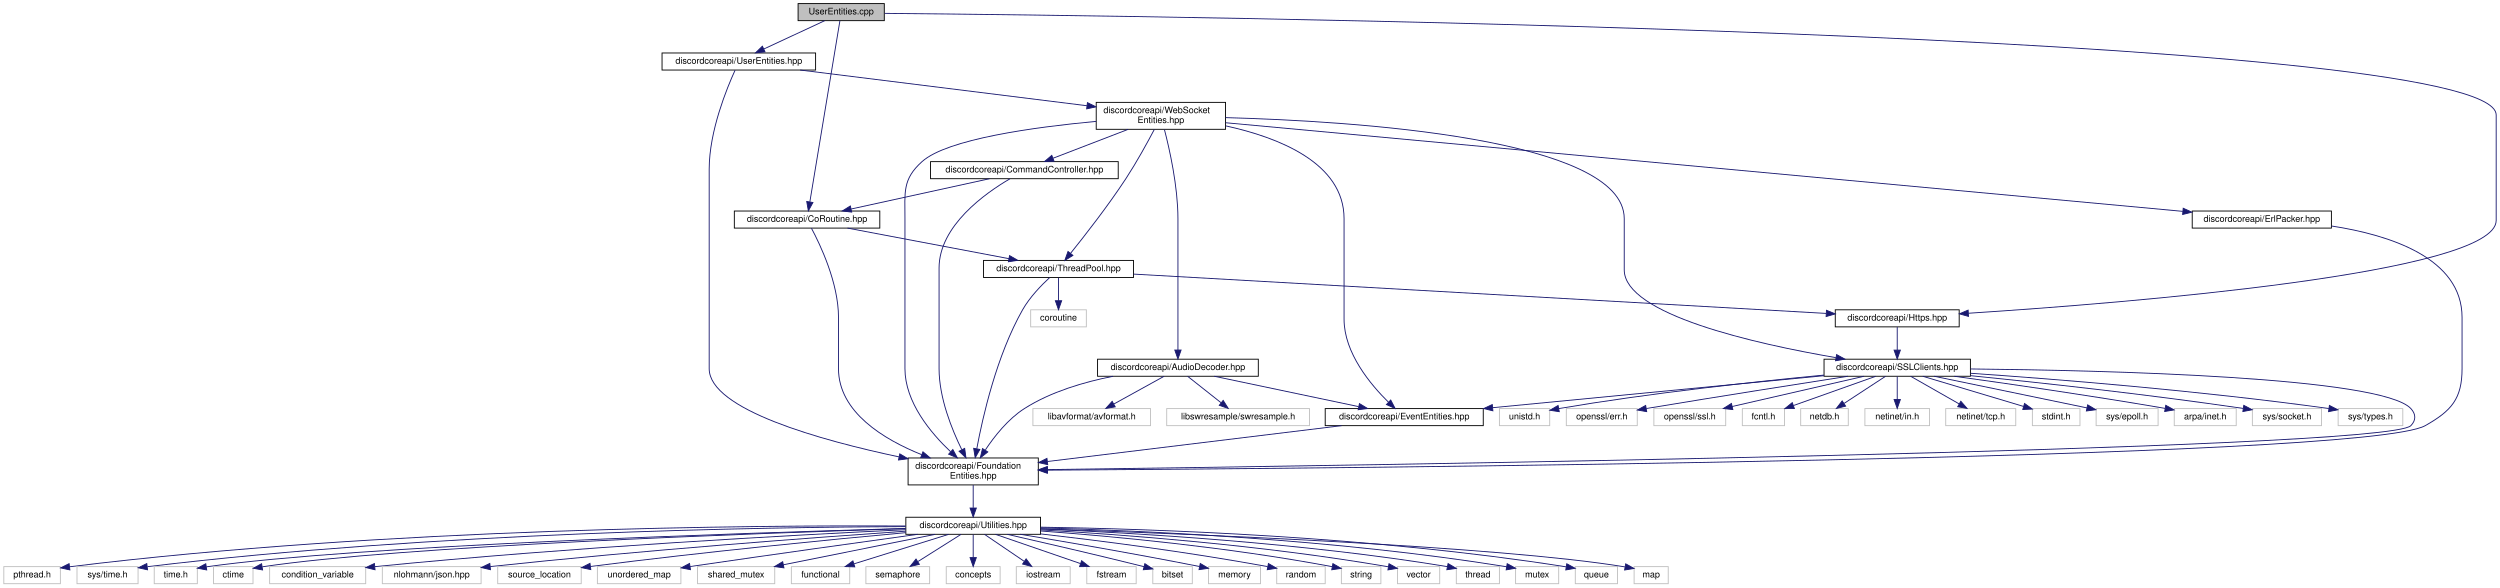
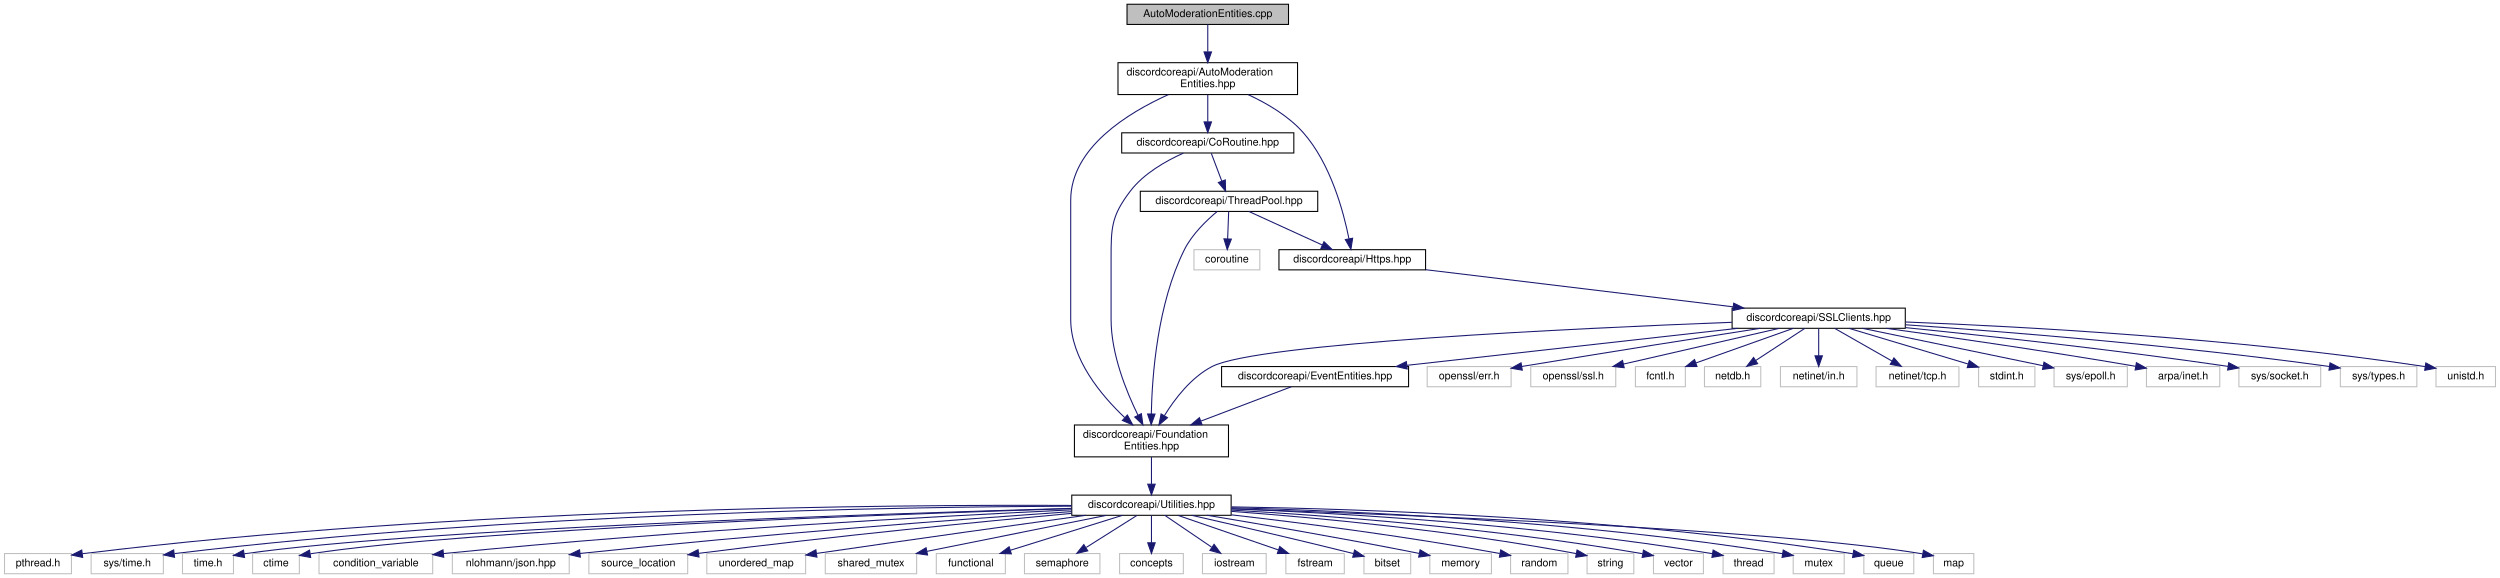
- <svg xmlns="http://www.w3.org/2000/svg" xmlns:xlink="http://www.w3.org/1999/xlink" width="2784pt" height="654pt" viewBox="0.00 0.00 2783.50 654.00">
-   <g id="graph0" class="graph" transform="scale(1 1) rotate(0) translate(4 650)">
+ <svg xmlns="http://www.w3.org/2000/svg" xmlns:xlink="http://www.w3.org/1999/xlink" width="2353pt" height="544pt" viewBox="0.00 0.00 2352.50 544.00">
+   <g id="graph0" class="graph" transform="scale(1 1) rotate(0) translate(4 540)">
    <g id="node1" class="node">
      <g id="a_node1">
        <a xlink:title=" ">
-           <polygon fill="#bfbfbf" stroke="black" points="980.5,-646 884.5,-646 884.5,-627 980.5,-627 980.5,-646" />
-           <text text-anchor="middle" x="932.5" y="-634" font-family="Helvetica,sans-Serif" font-size="10.00">UserEntities.cpp</text>
+           <polygon fill="#bfbfbf" stroke="black" points="1208.5,-536 1056.5,-536 1056.5,-517 1208.5,-517 1208.5,-536" />
+           <text text-anchor="middle" x="1132.5" y="-524" font-family="Helvetica,sans-Serif" font-size="10.00">AutoModerationEntities.cpp</text>
        </a>
      </g>
    </g>
    <g id="node2" class="node">
      <g id="a_node2">
-         <a xlink:href="../../dd/db2/a00737.html" target="_top" xlink:title=" ">
-           <polygon fill="none" stroke="black" points="904,-591 733,-591 733,-572 904,-572 904,-591" />
-           <text text-anchor="middle" x="818.5" y="-579" font-family="Helvetica,sans-Serif" font-size="10.00">discordcoreapi/UserEntities.hpp</text>
+         <a xlink:href="../../d5/d5b/a00695.html" target="_top" xlink:title=" ">
+           <polygon fill="none" stroke="black" points="1217,-481 1048,-481 1048,-451 1217,-451 1217,-481" />
+           <text text-anchor="start" x="1056" y="-469" font-family="Helvetica,sans-Serif" font-size="10.00">discordcoreapi/AutoModeration</text>
+           <text text-anchor="middle" x="1132.5" y="-458" font-family="Helvetica,sans-Serif" font-size="10.00">Entities.hpp</text>
        </a>
      </g>
    </g>
    <g id="edge1" class="edge">
-       <path fill="none" stroke="midnightblue" d="M914.18,-626.98C895.84,-618.46 867.39,-605.23 846.27,-595.41" />
-       <polygon fill="midnightblue" stroke="midnightblue" points="847.69,-592.21 837.15,-591.17 844.74,-598.56 847.69,-592.21" />
-     </g>
-     <g id="node34" class="node">
-       <g id="a_node34">
-         <a xlink:href="../../d3/d2c/a00764.html" target="_top" xlink:title=" ">
-           <polygon fill="none" stroke="black" points="975.5,-415 813.5,-415 813.5,-396 975.5,-396 975.5,-415" />
-           <text text-anchor="middle" x="894.5" y="-403" font-family="Helvetica,sans-Serif" font-size="10.00">discordcoreapi/CoRoutine.hpp</text>
-         </a>
-       </g>
-     </g>
-     <g id="edge63" class="edge">
-       <path fill="none" stroke="midnightblue" d="M931.06,-626.8C925.5,-593.29 905.38,-472.08 897.6,-425.2" />
-       <polygon fill="midnightblue" stroke="midnightblue" points="901.03,-424.5 895.94,-415.21 894.13,-425.64 901.03,-424.5" />
-     </g>
-     <g id="node36" class="node">
-       <g id="a_node36">
-         <a xlink:href="../../df/d9e/a00686.html" target="_top" xlink:title=" ">
-           <polygon fill="none" stroke="black" points="2177.5,-305 2039.5,-305 2039.5,-286 2177.5,-286 2177.5,-305" />
-           <text text-anchor="middle" x="2108.5" y="-293" font-family="Helvetica,sans-Serif" font-size="10.00">discordcoreapi/Https.hpp</text>
-         </a>
-       </g>
-     </g>
-     <g id="edge64" class="edge">
-       <path fill="none" stroke="midnightblue" d="M980.85,-635.12C1271.63,-632.53 2775.5,-614.67 2775.5,-522 2775.5,-522 2775.5,-522 2775.5,-404.5 2775.5,-345.56 2364.42,-312.6 2187.7,-301.16" />
-       <polygon fill="midnightblue" stroke="midnightblue" points="2187.88,-297.66 2177.68,-300.51 2187.44,-304.65 2187.88,-297.66" />
+       <path fill="none" stroke="midnightblue" d="M1132.5,-516.87C1132.5,-510.11 1132.5,-500.35 1132.5,-491.26" />
+       <polygon fill="midnightblue" stroke="midnightblue" points="1136,-491.11 1132.5,-481.11 1129,-491.11 1136,-491.11" />
    </g>
    <g id="node3" class="node">
      <g id="a_node3">
-         <a xlink:href="../../db/d7c/a00722.html" target="_top" xlink:title=" ">
+         <a xlink:href="../../d1/d87/a00689.html" target="_top" xlink:title=" ">
          <polygon fill="none" stroke="black" points="1152,-140 1007,-140 1007,-110 1152,-110 1152,-140" />
          <text text-anchor="start" x="1015" y="-128" font-family="Helvetica,sans-Serif" font-size="10.00">discordcoreapi/Foundation</text>
          <text text-anchor="middle" x="1079.5" y="-117" font-family="Helvetica,sans-Serif" font-size="10.00">Entities.hpp</text>
        </a>
      </g>
    </g>
    <g id="edge2" class="edge">
-       <path fill="none" stroke="midnightblue" d="M814.32,-571.77C805.44,-552.41 785.5,-504.16 785.5,-461.5 785.5,-461.5 785.5,-461.5 785.5,-239.5 785.5,-193.93 909.98,-159.61 996.95,-141.19" />
-       <polygon fill="midnightblue" stroke="midnightblue" points="997.75,-144.6 1006.83,-139.13 996.32,-137.74 997.75,-144.6" />
+       <path fill="none" stroke="midnightblue" d="M1095.53,-450.99C1057.41,-433.84 1003.5,-400.87 1003.5,-351.5 1003.5,-351.5 1003.5,-351.5 1003.5,-239.5 1003.5,-202.16 1032.24,-167.82 1054.38,-146.92" />
+       <polygon fill="midnightblue" stroke="midnightblue" points="1056.83,-149.41 1061.87,-140.1 1052.12,-144.24 1056.83,-149.41" />
    </g>
    <g id="node28" class="node">
      <g id="a_node28">
-         <a xlink:href="../../df/d3b/a00728.html" target="_top" xlink:title=" ">
-           <polygon fill="none" stroke="black" points="1360.5,-536 1216.5,-536 1216.5,-506 1360.5,-506 1360.5,-536" />
-           <text text-anchor="start" x="1224.5" y="-524" font-family="Helvetica,sans-Serif" font-size="10.00">discordcoreapi/WebSocket</text>
-           <text text-anchor="middle" x="1288.5" y="-513" font-family="Helvetica,sans-Serif" font-size="10.00">Entities.hpp</text>
+         <a xlink:href="../../db/d77/a00683.html" target="_top" xlink:title=" ">
+           <polygon fill="none" stroke="black" points="1213.5,-415 1051.5,-415 1051.5,-396 1213.5,-396 1213.5,-415" />
+           <text text-anchor="middle" x="1132.5" y="-403" font-family="Helvetica,sans-Serif" font-size="10.00">discordcoreapi/CoRoutine.hpp</text>
        </a>
      </g>
    </g>
    <g id="edge27" class="edge">
-       <path fill="none" stroke="midnightblue" d="M886.84,-571.99C971.5,-561.46 1115.62,-543.52 1206.25,-532.24" />
-       <polygon fill="midnightblue" stroke="midnightblue" points="1206.72,-535.71 1216.21,-531 1205.86,-528.76 1206.72,-535.71" />
+       <path fill="none" stroke="midnightblue" d="M1132.5,-450.84C1132.5,-443.21 1132.5,-433.7 1132.5,-425.45" />
+       <polygon fill="midnightblue" stroke="midnightblue" points="1136,-425.27 1132.5,-415.27 1129,-425.27 1136,-425.27" />
+     </g>
+     <g id="node30" class="node">
+       <g id="a_node30">
+         <a xlink:href="../../dd/dd8/a00719.html" target="_top" xlink:title=" ">
+           <polygon fill="none" stroke="black" points="1337.5,-305 1199.5,-305 1199.5,-286 1337.5,-286 1337.5,-305" />
+           <text text-anchor="middle" x="1268.5" y="-293" font-family="Helvetica,sans-Serif" font-size="10.00">discordcoreapi/Https.hpp</text>
+         </a>
+       </g>
+     </g>
+     <g id="edge49" class="edge">
+       <path fill="none" stroke="midnightblue" d="M1170.61,-450.87C1188.35,-442.69 1208.56,-430.83 1222.5,-415 1248.18,-385.85 1260.29,-340.75 1265.36,-315.43" />
+       <polygon fill="midnightblue" stroke="midnightblue" points="1268.85,-315.78 1267.21,-305.31 1261.96,-314.52 1268.85,-315.78" />
    </g>
    <g id="node4" class="node">
      <g id="a_node4">
-         <a xlink:href="../../d1/d87/a00689.html" target="_top" xlink:title=" ">
+         <a xlink:href="../../d4/deb/a00710.html" target="_top" xlink:title=" ">
          <polygon fill="none" stroke="black" points="1154.5,-74 1004.5,-74 1004.5,-55 1154.5,-55 1154.5,-74" />
          <text text-anchor="middle" x="1079.5" y="-62" font-family="Helvetica,sans-Serif" font-size="10.00">discordcoreapi/Utilities.hpp</text>
        </a>
      </g>
    </g>
    <g id="edge3" class="edge">
      <path fill="none" stroke="midnightblue" d="M1079.5,-109.84C1079.5,-102.21 1079.5,-92.7 1079.5,-84.45" />
      <polygon fill="midnightblue" stroke="midnightblue" points="1083,-84.27 1079.5,-74.27 1076,-84.27 1083,-84.27" />
    </g>
    <g id="node5" class="node">
      <g id="a_node5">
        <a xlink:title=" ">
          <polygon fill="none" stroke="#bfbfbf" points="63,-19 0,-19 0,0 63,0 63,-19" />
          <text text-anchor="middle" x="31.5" y="-7" font-family="Helvetica,sans-Serif" font-size="10.00">pthread.h</text>
        </a>
      </g>
    </g>
    <g id="edge4" class="edge">
      <path fill="none" stroke="midnightblue" d="M1004.31,-64.28C838.04,-65.12 426.64,-62.31 73.37,-18.86" />
      <polygon fill="midnightblue" stroke="midnightblue" points="73.56,-15.36 63.2,-17.6 72.69,-22.3 73.56,-15.36" />
    </g>
    <g id="node6" class="node">
      <g id="a_node6">
        <a xlink:title=" ">
          <polygon fill="none" stroke="#bfbfbf" points="149.5,-19 81.5,-19 81.5,0 149.5,0 149.5,-19" />
          <text text-anchor="middle" x="115.5" y="-7" font-family="Helvetica,sans-Serif" font-size="10.00">sys/time.h</text>
        </a>
      </g>
    </g>
    <g id="edge5" class="edge">
      <path fill="none" stroke="midnightblue" d="M1004.27,-63.6C848.44,-62.99 478.98,-57.34 160.07,-18.99" />
      <polygon fill="midnightblue" stroke="midnightblue" points="160.04,-15.46 149.69,-17.73 159.2,-22.41 160.04,-15.46" />
    </g>
    <g id="node7" class="node">
      <g id="a_node7">
        <a xlink:title=" ">
          <polygon fill="none" stroke="#bfbfbf" points="215.5,-19 167.5,-19 167.5,0 215.5,0 215.5,-19" />
          <text text-anchor="middle" x="191.5" y="-7" font-family="Helvetica,sans-Serif" font-size="10.00">time.h</text>
        </a>
      </g>
    </g>
    <g id="edge6" class="edge">
      <path fill="none" stroke="midnightblue" d="M1004.24,-61.52C828.11,-56.56 392.09,-42.46 225.63,-18.78" />
      <polygon fill="midnightblue" stroke="midnightblue" points="225.94,-15.29 215.54,-17.28 224.91,-22.21 225.94,-15.29" />
    </g>
    <g id="node8" class="node">
      <g id="a_node8">
        <a xlink:title=" ">
          <polygon fill="none" stroke="#bfbfbf" points="277.5,-19 233.5,-19 233.5,0 277.5,0 277.5,-19" />
          <text text-anchor="middle" x="255.5" y="-7" font-family="Helvetica,sans-Serif" font-size="10.00">ctime</text>
        </a>
      </g>
    </g>
    <g id="edge7" class="edge">
      <path fill="none" stroke="midnightblue" d="M1004.36,-61.31C837.95,-56.15 441.6,-41.99 287.93,-18.81" />
      <polygon fill="midnightblue" stroke="midnightblue" points="288.15,-15.3 277.73,-17.2 287.06,-22.22 288.15,-15.3" />
    </g>
    <g id="node9" class="node">
      <g id="a_node9">
        <a xlink:title=" ">
          <polygon fill="none" stroke="#bfbfbf" points="403,-19 296,-19 296,0 403,0 403,-19" />
          <text text-anchor="middle" x="349.5" y="-7" font-family="Helvetica,sans-Serif" font-size="10.00">condition_variable</text>
        </a>
      </g>
    </g>
    <g id="edge8" class="edge">
      <path fill="none" stroke="midnightblue" d="M1004.34,-60.14C882.56,-54.34 634.36,-40.98 413.26,-19" />
      <polygon fill="midnightblue" stroke="midnightblue" points="413.39,-15.5 403.09,-17.98 412.69,-22.46 413.39,-15.5" />
    </g>
    <g id="node10" class="node">
      <g id="a_node10">
        <a xlink:title=" ">
          <polygon fill="none" stroke="#bfbfbf" points="531.5,-19 421.5,-19 421.5,0 531.5,0 531.5,-19" />
          <text text-anchor="middle" x="476.5" y="-7" font-family="Helvetica,sans-Serif" font-size="10.00">nlohmann/json.hpp</text>
        </a>
      </g>
    </g>
    <g id="edge9" class="edge">
      <path fill="none" stroke="midnightblue" d="M1004.4,-58.48C902.13,-51.39 713.11,-37.33 541.6,-19.07" />
      <polygon fill="midnightblue" stroke="midnightblue" points="541.95,-15.59 531.64,-18 541.21,-22.55 541.95,-15.59" />
    </g>
    <g id="node11" class="node">
      <g id="a_node11">
        <a xlink:title=" ">
          <polygon fill="none" stroke="#bfbfbf" points="643,-19 550,-19 550,0 643,0 643,-19" />
          <text text-anchor="middle" x="596.5" y="-7" font-family="Helvetica,sans-Serif" font-size="10.00">source_location</text>
        </a>
      </g>
    </g>
    <g id="edge10" class="edge">
      <path fill="none" stroke="midnightblue" d="M1004.37,-56.83C920.98,-49.17 782.13,-35.64 653.33,-19.18" />
      <polygon fill="midnightblue" stroke="midnightblue" points="653.65,-15.7 643.29,-17.89 652.76,-22.64 653.65,-15.7" />
    </g>
    <g id="node12" class="node">
      <g id="a_node12">
        <a xlink:title=" ">
          <polygon fill="none" stroke="#bfbfbf" points="754,-19 661,-19 661,0 754,0 754,-19" />
          <text text-anchor="middle" x="707.5" y="-7" font-family="Helvetica,sans-Serif" font-size="10.00">unordered_map</text>
        </a>
      </g>
    </g>
    <g id="edge11" class="edge">
      <path fill="none" stroke="midnightblue" d="M1017.71,-55C956.17,-46.49 858.7,-32.88 764.26,-19.1" />
      <polygon fill="midnightblue" stroke="midnightblue" points="764.65,-15.62 754.25,-17.63 763.63,-22.54 764.65,-15.62" />
    </g>
    <g id="node13" class="node">
      <g id="a_node13">
        <a xlink:title=" ">
          <polygon fill="none" stroke="#bfbfbf" points="858.5,-19 772.5,-19 772.5,0 858.5,0 858.5,-19" />
          <text text-anchor="middle" x="815.5" y="-7" font-family="Helvetica,sans-Serif" font-size="10.00">shared_mutex</text>
        </a>
      </g>
    </g>
    <g id="edge12" class="edge">
      <path fill="none" stroke="midnightblue" d="M1037.08,-54.98C991.13,-45.76 917.75,-31.03 868.15,-21.07" />
      <polygon fill="midnightblue" stroke="midnightblue" points="868.74,-17.62 858.25,-19.08 867.36,-24.48 868.74,-17.62" />
    </g>
    <g id="node14" class="node">
      <g id="a_node14">
        <a xlink:title=" ">
          <polygon fill="none" stroke="#bfbfbf" points="942,-19 877,-19 877,0 942,0 942,-19" />
          <text text-anchor="middle" x="909.5" y="-7" font-family="Helvetica,sans-Serif" font-size="10.00">functional</text>
        </a>
      </g>
    </g>
    <g id="edge13" class="edge">
      <path fill="none" stroke="midnightblue" d="M1052.19,-54.98C1023.65,-46.09 978.67,-32.07 946.86,-22.15" />
      <polygon fill="midnightblue" stroke="midnightblue" points="947.62,-18.72 937.03,-19.08 945.53,-25.4 947.62,-18.72" />
    </g>
    <g id="node15" class="node">
      <g id="a_node15">
        <a xlink:title=" ">
          <polygon fill="none" stroke="#bfbfbf" points="1031,-19 960,-19 960,0 1031,0 1031,-19" />
          <text text-anchor="middle" x="995.5" y="-7" font-family="Helvetica,sans-Serif" font-size="10.00">semaphore</text>
        </a>
      </g>
    </g>
    <g id="edge14" class="edge">
      <path fill="none" stroke="midnightblue" d="M1066,-54.98C1053.1,-46.84 1033.4,-34.41 1018.1,-24.76" />
      <polygon fill="midnightblue" stroke="midnightblue" points="1019.57,-21.55 1009.24,-19.17 1015.83,-27.47 1019.57,-21.55" />
    </g>
    <g id="node16" class="node">
      <g id="a_node16">
        <a xlink:title=" ">
          <polygon fill="none" stroke="#bfbfbf" points="1109.5,-19 1049.5,-19 1049.5,0 1109.5,0 1109.5,-19" />
          <text text-anchor="middle" x="1079.5" y="-7" font-family="Helvetica,sans-Serif" font-size="10.00">concepts</text>
        </a>
      </g>
    </g>
    <g id="edge15" class="edge">
      <path fill="none" stroke="midnightblue" d="M1079.5,-54.75C1079.5,-47.8 1079.5,-37.85 1079.5,-29.13" />
      <polygon fill="midnightblue" stroke="midnightblue" points="1083,-29.09 1079.5,-19.09 1076,-29.09 1083,-29.09" />
    </g>
    <g id="node17" class="node">
      <g id="a_node17">
        <a xlink:title=" ">
          <polygon fill="none" stroke="#bfbfbf" points="1187.5,-19 1127.5,-19 1127.5,0 1187.5,0 1187.5,-19" />
          <text text-anchor="middle" x="1157.5" y="-7" font-family="Helvetica,sans-Serif" font-size="10.00">iostream</text>
        </a>
      </g>
    </g>
    <g id="edge16" class="edge">
      <path fill="none" stroke="midnightblue" d="M1092.03,-54.98C1103.9,-46.92 1121.96,-34.65 1136.11,-25.03" />
      <polygon fill="midnightblue" stroke="midnightblue" points="1138.44,-27.69 1144.74,-19.17 1134.5,-21.9 1138.44,-27.69" />
    </g>
    <g id="node18" class="node">
      <g id="a_node18">
        <a xlink:title=" ">
          <polygon fill="none" stroke="#bfbfbf" points="1261,-19 1206,-19 1206,0 1261,0 1261,-19" />
          <text text-anchor="middle" x="1233.5" y="-7" font-family="Helvetica,sans-Serif" font-size="10.00">fstream</text>
        </a>
      </g>
    </g>
    <g id="edge17" class="edge">
      <path fill="none" stroke="midnightblue" d="M1104.24,-54.98C1129.87,-46.16 1170.13,-32.31 1198.91,-22.41" />
      <polygon fill="midnightblue" stroke="midnightblue" points="1200.25,-25.65 1208.56,-19.08 1197.97,-19.03 1200.25,-25.65" />
    </g>
    <g id="node19" class="node">
      <g id="a_node19">
        <a xlink:title=" ">
          <polygon fill="none" stroke="#bfbfbf" points="1323.5,-19 1279.5,-19 1279.5,0 1323.5,0 1323.5,-19" />
          <text text-anchor="middle" x="1301.5" y="-7" font-family="Helvetica,sans-Serif" font-size="10.00">bitset</text>
        </a>
      </g>
    </g>
    <g id="edge18" class="edge">
      <path fill="none" stroke="midnightblue" d="M1117.43,-54.96C1155.84,-46.24 1216.91,-32.14 1269.5,-19 1269.6,-18.97 1269.7,-18.95 1269.8,-18.92" />
      <polygon fill="midnightblue" stroke="midnightblue" points="1270.67,-22.31 1279.49,-16.44 1268.93,-15.53 1270.67,-22.31" />
    </g>
    <g id="node20" class="node">
      <g id="a_node20">
        <a xlink:title=" ">
          <polygon fill="none" stroke="#bfbfbf" points="1399.5,-19 1341.5,-19 1341.5,0 1399.5,0 1399.5,-19" />
          <text text-anchor="middle" x="1370.5" y="-7" font-family="Helvetica,sans-Serif" font-size="10.00">memory</text>
        </a>
      </g>
    </g>
    <g id="edge19" class="edge">
      <path fill="none" stroke="midnightblue" d="M1131.96,-55C1181.02,-46.88 1256.56,-33.97 1331.41,-19.14" />
      <polygon fill="midnightblue" stroke="midnightblue" points="1332.36,-22.52 1341.48,-17.13 1330.99,-15.66 1332.36,-22.52" />
    </g>
    <g id="node21" class="node">
      <g id="a_node21">
        <a xlink:title=" ">
          <polygon fill="none" stroke="#bfbfbf" points="1471.5,-19 1417.5,-19 1417.5,0 1471.5,0 1471.5,-19" />
          <text text-anchor="middle" x="1444.5" y="-7" font-family="Helvetica,sans-Serif" font-size="10.00">random</text>
        </a>
      </g>
    </g>
    <g id="edge20" class="edge">
      <path fill="none" stroke="midnightblue" d="M1154.64,-55.45C1219.18,-48.05 1314.91,-35.92 1407.34,-19.05" />
      <polygon fill="midnightblue" stroke="midnightblue" points="1408.24,-22.45 1417.43,-17.19 1406.96,-15.56 1408.24,-22.45" />
    </g>
    <g id="node22" class="node">
      <g id="a_node22">
        <a xlink:title=" ">
          <polygon fill="none" stroke="#bfbfbf" points="1533.5,-19 1489.5,-19 1489.5,0 1533.5,0 1533.5,-19" />
          <text text-anchor="middle" x="1511.5" y="-7" font-family="Helvetica,sans-Serif" font-size="10.00">string</text>
        </a>
      </g>
    </g>
    <g id="edge21" class="edge">
      <path fill="none" stroke="midnightblue" d="M1154.67,-58.7C1233.43,-52.87 1360.82,-41.19 1479.28,-18.95" />
      <polygon fill="midnightblue" stroke="midnightblue" points="1480.08,-22.36 1489.25,-17.05 1478.77,-15.49 1480.08,-22.36" />
    </g>
    <g id="node23" class="node">
      <g id="a_node23">
        <a xlink:title=" ">
          <polygon fill="none" stroke="#bfbfbf" points="1599,-19 1552,-19 1552,0 1599,0 1599,-19" />
          <text text-anchor="middle" x="1575.5" y="-7" font-family="Helvetica,sans-Serif" font-size="10.00">vector</text>
        </a>
      </g>
    </g>
    <g id="edge22" class="edge">
      <path fill="none" stroke="midnightblue" d="M1154.56,-59.9C1244.39,-54.78 1399.42,-43.38 1541.59,-18.86" />
      <polygon fill="midnightblue" stroke="midnightblue" points="1542.56,-22.25 1551.8,-17.08 1541.35,-15.35 1542.56,-22.25" />
    </g>
    <g id="node24" class="node">
      <g id="a_node24">
        <a xlink:title=" ">
          <polygon fill="none" stroke="#bfbfbf" points="1665.5,-19 1617.5,-19 1617.5,0 1665.5,0 1665.5,-19" />
          <text text-anchor="middle" x="1641.5" y="-7" font-family="Helvetica,sans-Serif" font-size="10.00">thread</text>
        </a>
      </g>
    </g>
    <g id="edge23" class="edge">
-       <path fill="none" stroke="midnightblue" d="M1154.73,-60.97C1257.57,-56.64 1447.55,-45.56 1607.5,-19 1607.6,-18.98 1607.7,-18.97 1607.8,-18.95" />
-       <polygon fill="midnightblue" stroke="midnightblue" points="1608.33,-22.41 1617.45,-17.02 1606.96,-15.55 1608.33,-22.41" />
+       <path fill="none" stroke="midnightblue" d="M1154.9,-61.14C1255.96,-57.1 1440.94,-46.58 1607.52,-18.87" />
+       <polygon fill="midnightblue" stroke="midnightblue" points="1608.17,-22.31 1617.45,-17.19 1607.01,-15.41 1608.17,-22.31" />
    </g>
    <g id="node25" class="node">
      <g id="a_node25">
        <a xlink:title=" ">
          <polygon fill="none" stroke="#bfbfbf" points="1731.5,-19 1683.5,-19 1683.5,0 1731.5,0 1731.5,-19" />
          <text text-anchor="middle" x="1707.5" y="-7" font-family="Helvetica,sans-Serif" font-size="10.00">mutex</text>
        </a>
      </g>
    </g>
    <g id="edge24" class="edge">
      <path fill="none" stroke="midnightblue" d="M1154.68,-62.14C1266.12,-59.19 1481.72,-49.86 1673.47,-18.86" />
      <polygon fill="midnightblue" stroke="midnightblue" points="1674.15,-22.29 1683.45,-17.22 1673.02,-15.38 1674.15,-22.29" />
    </g>
    <g id="node26" class="node">
      <g id="a_node26">
        <a xlink:title=" ">
          <polygon fill="none" stroke="#bfbfbf" points="1797,-19 1750,-19 1750,0 1797,0 1797,-19" />
          <text text-anchor="middle" x="1773.5" y="-7" font-family="Helvetica,sans-Serif" font-size="10.00">queue</text>
        </a>
      </g>
    </g>
    <g id="edge25" class="edge">
      <path fill="none" stroke="midnightblue" d="M1154.85,-62.94C1276.23,-61.05 1522.54,-53.12 1739.82,-18.76" />
      <polygon fill="midnightblue" stroke="midnightblue" points="1740.5,-22.2 1749.82,-17.16 1739.39,-15.29 1740.5,-22.2" />
    </g>
    <g id="node27" class="node">
      <g id="a_node27">
        <a xlink:title=" ">
          <polygon fill="none" stroke="#bfbfbf" points="1853.5,-19 1815.5,-19 1815.5,0 1853.5,0 1853.5,-19" />
          <text text-anchor="middle" x="1834.5" y="-7" font-family="Helvetica,sans-Serif" font-size="10.00">map</text>
        </a>
      </g>
    </g>
    <g id="edge26" class="edge">
      <path fill="none" stroke="midnightblue" d="M1154.66,-61.13C1310.48,-55.85 1665.18,-41.9 1805.26,-18.71" />
      <polygon fill="midnightblue" stroke="midnightblue" points="1806.11,-22.12 1815.36,-16.95 1804.91,-15.22 1806.11,-22.12" />
    </g>
    <g id="edge28" class="edge">
-       <path fill="none" stroke="midnightblue" d="M1216.44,-514.82C1147.66,-508.44 1050.48,-495.19 1022.5,-470 1000.61,-450.29 1003.5,-435.96 1003.5,-406.5 1003.5,-406.5 1003.5,-406.5 1003.5,-239.5 1003.5,-202.16 1032.24,-167.82 1054.38,-146.92" />
-       <polygon fill="midnightblue" stroke="midnightblue" points="1056.83,-149.41 1061.87,-140.1 1052.12,-144.24 1056.83,-149.41" />
+       <path fill="none" stroke="midnightblue" d="M1109.55,-395.87C1093.32,-388.64 1072.25,-376.78 1059.5,-360 1041.75,-336.64 1041.5,-325.83 1041.5,-296.5 1041.5,-296.5 1041.5,-296.5 1041.5,-239.5 1041.5,-206.92 1055.76,-171.67 1066.8,-149.24" />
+       <polygon fill="midnightblue" stroke="midnightblue" points="1070,-150.68 1071.44,-140.18 1063.77,-147.49 1070,-150.68" />
    </g>
    <g id="node29" class="node">
      <g id="a_node29">
-         <a xlink:href="../../dd/dd8/a00719.html" target="_top" xlink:title=" ">
-           <polygon fill="none" stroke="black" points="1397,-250 1218,-250 1218,-231 1397,-231 1397,-250" />
-           <text text-anchor="middle" x="1307.5" y="-238" font-family="Helvetica,sans-Serif" font-size="10.00">discordcoreapi/AudioDecoder.hpp</text>
+         <a xlink:href="../../d4/d6a/a00704.html" target="_top" xlink:title=" ">
+           <polygon fill="none" stroke="black" points="1236,-360 1069,-360 1069,-341 1236,-341 1236,-360" />
+           <text text-anchor="middle" x="1152.5" y="-348" font-family="Helvetica,sans-Serif" font-size="10.00">discordcoreapi/ThreadPool.hpp</text>
        </a>
      </g>
    </g>
    <g id="edge29" class="edge">
-       <path fill="none" stroke="midnightblue" d="M1292.44,-505.79C1298,-484.43 1307.5,-442.66 1307.5,-406.5 1307.5,-406.5 1307.5,-406.5 1307.5,-349.5 1307.5,-318.19 1307.5,-281.77 1307.5,-260.23" />
-       <polygon fill="midnightblue" stroke="midnightblue" points="1311,-260.18 1307.5,-250.18 1304,-260.18 1311,-260.18" />
-     </g>
-     <g id="node30" class="node">
-       <g id="a_node30">
-         <a xlink:href="../../d2/d4a/a00758.html" target="_top" xlink:title=" ">
-           <polygon fill="none" stroke="black" points="1647.5,-195 1471.5,-195 1471.5,-176 1647.5,-176 1647.5,-195" />
-           <text text-anchor="middle" x="1559.5" y="-183" font-family="Helvetica,sans-Serif" font-size="10.00">discordcoreapi/EventEntities.hpp</text>
-         </a>
-       </g>
-     </g>
-     <g id="edge60" class="edge">
-       <path fill="none" stroke="midnightblue" d="M1360.71,-509.84C1419.39,-497.03 1492.5,-468.61 1492.5,-406.5 1492.5,-406.5 1492.5,-406.5 1492.5,-294.5 1492.5,-256.91 1522.18,-221.51 1542.03,-202.04" />
-       <polygon fill="midnightblue" stroke="midnightblue" points="1544.45,-204.57 1549.32,-195.17 1539.65,-199.48 1544.45,-204.57" />
+       <path fill="none" stroke="midnightblue" d="M1135.8,-395.75C1138.48,-388.65 1142.35,-378.4 1145.69,-369.56" />
+       <polygon fill="midnightblue" stroke="midnightblue" points="1149,-370.68 1149.26,-360.09 1142.45,-368.21 1149,-370.68" />
+     </g>
+     <g id="edge30" class="edge">
+       <path fill="none" stroke="midnightblue" d="M1141.3,-340.9C1131.53,-332.76 1117.82,-319.63 1110.5,-305 1085.05,-254.14 1080.07,-186.1 1079.35,-150.33" />
+       <polygon fill="midnightblue" stroke="midnightblue" points="1082.85,-150.29 1079.25,-140.32 1075.85,-150.36 1082.85,-150.29" />
+     </g>
+     <g id="edge31" class="edge">
+       <path fill="none" stroke="midnightblue" d="M1171.14,-340.98C1189.8,-332.46 1218.75,-319.23 1240.24,-309.41" />
+       <polygon fill="midnightblue" stroke="midnightblue" points="1241.88,-312.51 1249.52,-305.17 1238.97,-306.14 1241.88,-312.51" />
+     </g>
+     <g id="node45" class="node">
+       <g id="a_node45">
+         <a xlink:title=" ">
+           <polygon fill="none" stroke="#bfbfbf" points="1181.5,-305 1119.5,-305 1119.5,-286 1181.5,-286 1181.5,-305" />
+           <text text-anchor="middle" x="1150.5" y="-293" font-family="Helvetica,sans-Serif" font-size="10.00">coroutine</text>
+         </a>
+       </g>
+     </g>
+     <g id="edge48" class="edge">
+       <path fill="none" stroke="midnightblue" d="M1152.17,-340.75C1151.91,-333.8 1151.53,-323.85 1151.2,-315.13" />
+       <polygon fill="midnightblue" stroke="midnightblue" points="1154.7,-314.95 1150.82,-305.09 1147.7,-315.21 1154.7,-314.95" />
+     </g>
+     <g id="node31" class="node">
+       <g id="a_node31">
+         <a xlink:href="../../dd/d5c/a00752.html" target="_top" xlink:title=" ">
+           <polygon fill="none" stroke="black" points="1789,-250 1626,-250 1626,-231 1789,-231 1789,-250" />
+           <text text-anchor="middle" x="1707.5" y="-238" font-family="Helvetica,sans-Serif" font-size="10.00">discordcoreapi/SSLClients.hpp</text>
+         </a>
+       </g>
+     </g>
+     <g id="edge32" class="edge">
+       <path fill="none" stroke="midnightblue" d="M1337.58,-286.16C1416.04,-276.69 1543.91,-261.25 1626.87,-251.23" />
+       <polygon fill="midnightblue" stroke="midnightblue" points="1627.5,-254.68 1637.01,-250.01 1626.66,-247.73 1627.5,-254.68" />
+     </g>
+     <g id="edge33" class="edge">
+       <path fill="none" stroke="midnightblue" d="M1625.93,-236.66C1478.47,-231.01 1178.83,-216.99 1136.5,-195 1116.9,-184.82 1101.5,-164.68 1091.67,-148.78" />
+       <polygon fill="midnightblue" stroke="midnightblue" points="1094.61,-146.87 1086.54,-140.01 1088.57,-150.41 1094.61,-146.87" />
+     </g>
+     <g id="node32" class="node">
+       <g id="a_node32">
+         <a xlink:href="../../d3/d2c/a00764.html" target="_top" xlink:title=" ">
+           <polygon fill="none" stroke="black" points="1321.5,-195 1145.5,-195 1145.5,-176 1321.5,-176 1321.5,-195" />
+           <text text-anchor="middle" x="1233.5" y="-183" font-family="Helvetica,sans-Serif" font-size="10.00">discordcoreapi/EventEntities.hpp</text>
+         </a>
+       </g>
+     </g>
+     <g id="edge34" class="edge">
+       <path fill="none" stroke="midnightblue" d="M1631.34,-230.98C1546.3,-221.48 1408.93,-206.12 1319.93,-196.16" />
+       <polygon fill="midnightblue" stroke="midnightblue" points="1320.19,-192.67 1309.86,-195.04 1319.41,-199.63 1320.19,-192.67" />
    </g>
    <g id="node33" class="node">
      <g id="a_node33">
-         <a xlink:href="../../dd/d5c/a00752.html" target="_top" xlink:title=" ">
-           <polygon fill="none" stroke="black" points="1241,-470 1032,-470 1032,-451 1241,-451 1241,-470" />
-           <text text-anchor="middle" x="1136.5" y="-458" font-family="Helvetica,sans-Serif" font-size="10.00">discordcoreapi/CommandController.hpp</text>
-         </a>
-       </g>
-     </g>
-     <g id="edge35" class="edge">
-       <path fill="none" stroke="midnightblue" d="M1252.09,-505.99C1226.62,-496.18 1192.91,-483.21 1168.47,-473.81" />
-       <polygon fill="midnightblue" stroke="midnightblue" points="1169.54,-470.46 1158.95,-470.14 1167.02,-477 1169.54,-470.46" />
+         <a xlink:title=" ">
+           <polygon fill="none" stroke="#bfbfbf" points="1418,-195 1339,-195 1339,-176 1418,-176 1418,-195" />
+           <text text-anchor="middle" x="1378.5" y="-183" font-family="Helvetica,sans-Serif" font-size="10.00">openssl/err.h</text>
+         </a>
+       </g>
+     </g>
+     <g id="edge36" class="edge">
+       <path fill="none" stroke="midnightblue" d="M1652.47,-230.99C1598.14,-222.53 1512.39,-209.05 1428.08,-195.08" />
+       <polygon fill="midnightblue" stroke="midnightblue" points="1428.51,-191.6 1418.07,-193.41 1427.36,-198.5 1428.51,-191.6" />
+     </g>
+     <g id="node34" class="node">
+       <g id="a_node34">
+         <a xlink:title=" ">
+           <polygon fill="none" stroke="#bfbfbf" points="1516.5,-195 1436.5,-195 1436.5,-176 1516.5,-176 1516.5,-195" />
+           <text text-anchor="middle" x="1476.5" y="-183" font-family="Helvetica,sans-Serif" font-size="10.00">openssl/ssl.h</text>
+         </a>
+       </g>
+     </g>
+     <g id="edge37" class="edge">
+       <path fill="none" stroke="midnightblue" d="M1670.39,-230.98C1630.51,-221.84 1567.04,-207.27 1523.66,-197.32" />
+       <polygon fill="midnightblue" stroke="midnightblue" points="1524.43,-193.91 1513.91,-195.08 1522.87,-200.73 1524.43,-193.91" />
    </g>
    <g id="node35" class="node">
      <g id="a_node35">
-         <a xlink:href="../../d3/d4f/a00761.html" target="_top" xlink:title=" ">
-           <polygon fill="none" stroke="black" points="1258,-360 1091,-360 1091,-341 1258,-341 1258,-360" />
-           <text text-anchor="middle" x="1174.5" y="-348" font-family="Helvetica,sans-Serif" font-size="10.00">discordcoreapi/ThreadPool.hpp</text>
-         </a>
-       </g>
-     </g>
-     <g id="edge62" class="edge">
-       <path fill="none" stroke="midnightblue" d="M1281.25,-505.94C1273.79,-491.76 1261.57,-469.41 1249.5,-451 1229.55,-420.56 1203.43,-387.16 1187.87,-367.83" />
-       <polygon fill="midnightblue" stroke="midnightblue" points="1190.54,-365.57 1181.52,-360.01 1185.1,-369.98 1190.54,-365.57" />
+         <a xlink:title=" ">
+           <polygon fill="none" stroke="#bfbfbf" points="1582,-195 1535,-195 1535,-176 1582,-176 1582,-195" />
+           <text text-anchor="middle" x="1558.5" y="-183" font-family="Helvetica,sans-Serif" font-size="10.00">fcntl.h</text>
+         </a>
+       </g>
+     </g>
+     <g id="edge38" class="edge">
+       <path fill="none" stroke="midnightblue" d="M1683.56,-230.98C1658.8,-222.18 1619.92,-208.35 1592.09,-198.45" />
+       <polygon fill="midnightblue" stroke="midnightblue" points="1592.97,-195.05 1582.38,-194.99 1590.63,-201.64 1592.97,-195.05" />
+     </g>
+     <g id="node36" class="node">
+       <g id="a_node36">
+         <a xlink:title=" ">
+           <polygon fill="none" stroke="#bfbfbf" points="1653,-195 1600,-195 1600,-176 1653,-176 1653,-195" />
+           <text text-anchor="middle" x="1626.5" y="-183" font-family="Helvetica,sans-Serif" font-size="10.00">netdb.h</text>
+         </a>
+       </g>
+     </g>
+     <g id="edge39" class="edge">
+       <path fill="none" stroke="midnightblue" d="M1694.49,-230.98C1682.04,-222.84 1663.04,-210.41 1648.29,-200.76" />
+       <polygon fill="midnightblue" stroke="midnightblue" points="1650.04,-197.72 1639.75,-195.17 1646.2,-203.57 1650.04,-197.72" />
    </g>
    <g id="node37" class="node">
      <g id="a_node37">
-         <a xlink:href="../../dd/d57/a00701.html" target="_top" xlink:title=" ">
-           <polygon fill="none" stroke="black" points="2190,-250 2027,-250 2027,-231 2190,-231 2190,-250" />
-           <text text-anchor="middle" x="2108.5" y="-238" font-family="Helvetica,sans-Serif" font-size="10.00">discordcoreapi/SSLClients.hpp</text>
-         </a>
-       </g>
-     </g>
-     <g id="edge61" class="edge">
-       <path fill="none" stroke="midnightblue" d="M1360.52,-519.02C1502.42,-515.14 1804.5,-496.33 1804.5,-406.5 1804.5,-406.5 1804.5,-406.5 1804.5,-349.5 1804.5,-299.82 1950.5,-267.13 2040.14,-251.74" />
-       <polygon fill="midnightblue" stroke="midnightblue" points="2040.97,-255.15 2050.25,-250.04 2039.8,-248.25 2040.97,-255.15" />
-     </g>
-     <g id="node51" class="node">
-       <g id="a_node51">
-         <a xlink:href="../../d4/dfa/a00746.html" target="_top" xlink:title=" ">
-           <polygon fill="none" stroke="black" points="2592,-415 2437,-415 2437,-396 2592,-396 2592,-415" />
-           <text text-anchor="middle" x="2514.5" y="-403" font-family="Helvetica,sans-Serif" font-size="10.00">discordcoreapi/ErlPacker.hpp</text>
-         </a>
-       </g>
-     </g>
-     <g id="edge58" class="edge">
-       <path fill="none" stroke="midnightblue" d="M1360.61,-513.32C1572.91,-493.67 2195.2,-436.06 2426.55,-414.64" />
-       <polygon fill="midnightblue" stroke="midnightblue" points="2426.97,-418.12 2436.6,-413.71 2426.32,-411.15 2426.97,-418.12" />
-     </g>
-     <g id="edge32" class="edge">
-       <path fill="none" stroke="midnightblue" d="M1235.25,-230.96C1203.13,-224.68 1165.99,-213.8 1136.5,-195 1118.38,-183.45 1103.2,-164.24 1093.08,-149.02" />
-       <polygon fill="midnightblue" stroke="midnightblue" points="1095.76,-146.72 1087.44,-140.16 1089.86,-150.48 1095.76,-146.72" />
-     </g>
-     <g id="edge30" class="edge">
-       <path fill="none" stroke="midnightblue" d="M1347.99,-230.98C1391.67,-221.8 1461.31,-207.15 1508.65,-197.19" />
-       <polygon fill="midnightblue" stroke="midnightblue" points="1509.63,-200.57 1518.69,-195.08 1508.19,-193.72 1509.63,-200.57" />
-     </g>
-     <g id="node31" class="node">
-       <g id="a_node31">
-         <a xlink:title=" ">
-           <polygon fill="none" stroke="#bfbfbf" points="1277,-195 1146,-195 1146,-176 1277,-176 1277,-195" />
-           <text text-anchor="middle" x="1211.5" y="-183" font-family="Helvetica,sans-Serif" font-size="10.00">libavformat/avformat.h</text>
-         </a>
-       </g>
-     </g>
-     <g id="edge33" class="edge">
-       <path fill="none" stroke="midnightblue" d="M1292.08,-230.98C1277.05,-222.69 1253.96,-209.94 1236.34,-200.22" />
-       <polygon fill="midnightblue" stroke="midnightblue" points="1237.65,-196.94 1227.2,-195.17 1234.27,-203.07 1237.65,-196.94" />
-     </g>
-     <g id="node32" class="node">
-       <g id="a_node32">
-         <a xlink:title=" ">
-           <polygon fill="none" stroke="#bfbfbf" points="1454,-195 1295,-195 1295,-176 1454,-176 1454,-195" />
-           <text text-anchor="middle" x="1374.5" y="-183" font-family="Helvetica,sans-Serif" font-size="10.00">libswresample/swresample.h</text>
-         </a>
-       </g>
-     </g>
-     <g id="edge34" class="edge">
-       <path fill="none" stroke="midnightblue" d="M1318.26,-230.98C1328.27,-223.07 1343.39,-211.11 1355.43,-201.58" />
-       <polygon fill="midnightblue" stroke="midnightblue" points="1357.87,-204.12 1363.54,-195.17 1353.53,-198.63 1357.87,-204.12" />
-     </g>
-     <g id="edge31" class="edge">
-       <path fill="none" stroke="midnightblue" d="M1489.7,-175.99C1402.86,-165.41 1254.77,-147.36 1162.29,-136.09" />
-       <polygon fill="midnightblue" stroke="midnightblue" points="1162.48,-132.59 1152.13,-134.85 1161.63,-139.54 1162.48,-132.59" />
-     </g>
-     <g id="edge36" class="edge">
-       <path fill="none" stroke="midnightblue" d="M1120.38,-450.88C1093.28,-435.07 1041.5,-398.7 1041.5,-351.5 1041.5,-351.5 1041.5,-351.5 1041.5,-239.5 1041.5,-206.92 1055.76,-171.67 1066.8,-149.24" />
-       <polygon fill="midnightblue" stroke="midnightblue" points="1070,-150.68 1071.44,-140.18 1063.77,-147.49 1070,-150.68" />
-     </g>
-     <g id="edge37" class="edge">
-       <path fill="none" stroke="midnightblue" d="M1097.62,-450.98C1055.76,-441.82 989.07,-427.21 943.62,-417.26" />
-       <polygon fill="midnightblue" stroke="midnightblue" points="944.2,-413.8 933.69,-415.08 942.71,-420.64 944.2,-413.8" />
-     </g>
-     <g id="edge38" class="edge">
-       <path fill="none" stroke="midnightblue" d="M899.37,-395.85C908.98,-377.92 929.5,-335.13 929.5,-296.5 929.5,-296.5 929.5,-296.5 929.5,-239.5 929.5,-191.08 979.83,-160.67 1022.18,-143.65" />
-       <polygon fill="midnightblue" stroke="midnightblue" points="1023.55,-146.88 1031.63,-140.02 1021.04,-140.34 1023.55,-146.88" />
-     </g>
-     <g id="edge39" class="edge">
-       <path fill="none" stroke="midnightblue" d="M939.49,-395.98C988.43,-386.72 1066.7,-371.9 1119.32,-361.94" />
-       <polygon fill="midnightblue" stroke="midnightblue" points="1119.99,-365.38 1129.16,-360.08 1118.68,-358.5 1119.99,-365.38" />
+         <a xlink:title=" ">
+           <polygon fill="none" stroke="#bfbfbf" points="1743.5,-195 1671.5,-195 1671.5,-176 1743.5,-176 1743.5,-195" />
+           <text text-anchor="middle" x="1707.5" y="-183" font-family="Helvetica,sans-Serif" font-size="10.00">netinet/in.h</text>
+         </a>
+       </g>
    </g>
    <g id="edge40" class="edge">
-       <path fill="none" stroke="midnightblue" d="M1164.61,-340.89C1155.59,-332.54 1142.48,-319.1 1134.5,-305 1105.61,-253.98 1090.13,-186.01 1083.5,-150.29" />
-       <polygon fill="midnightblue" stroke="midnightblue" points="1086.92,-149.53 1081.73,-140.3 1080.03,-150.76 1086.92,-149.53" />
-     </g>
-     <g id="edge41" class="edge">
-       <path fill="none" stroke="midnightblue" d="M1258.21,-344.75C1437.11,-334.6 1854.58,-310.91 2029.35,-300.99" />
-       <polygon fill="midnightblue" stroke="midnightblue" points="2029.71,-304.48 2039.5,-300.42 2029.32,-297.49 2029.71,-304.48" />
-     </g>
-     <g id="node50" class="node">
-       <g id="a_node50">
-         <a xlink:title=" ">
-           <polygon fill="none" stroke="#bfbfbf" points="1205.5,-305 1143.5,-305 1143.5,-286 1205.5,-286 1205.5,-305" />
-           <text text-anchor="middle" x="1174.5" y="-293" font-family="Helvetica,sans-Serif" font-size="10.00">coroutine</text>
-         </a>
-       </g>
-     </g>
-     <g id="edge57" class="edge">
-       <path fill="none" stroke="midnightblue" d="M1174.5,-340.75C1174.5,-333.8 1174.5,-323.85 1174.5,-315.13" />
-       <polygon fill="midnightblue" stroke="midnightblue" points="1178,-315.09 1174.5,-305.09 1171,-315.09 1178,-315.09" />
-     </g>
-     <g id="edge42" class="edge">
-       <path fill="none" stroke="midnightblue" d="M2108.5,-285.75C2108.5,-278.8 2108.5,-268.85 2108.5,-260.13" />
-       <polygon fill="midnightblue" stroke="midnightblue" points="2112,-260.09 2108.5,-250.09 2105,-260.09 2112,-260.09" />
-     </g>
-     <g id="edge43" class="edge">
-       <path fill="none" stroke="midnightblue" d="M2190.03,-239.14C2340.12,-237.64 2647.9,-230.23 2680.5,-195 2686.23,-188.8 2686.38,-182.06 2680.5,-176 2653.84,-148.5 1486.86,-131.3 1162.41,-127.04" />
-       <polygon fill="midnightblue" stroke="midnightblue" points="1162.19,-123.54 1152.14,-126.9 1162.1,-130.53 1162.19,-123.54" />
-     </g>
-     <g id="edge44" class="edge">
-       <path fill="none" stroke="midnightblue" d="M2026.9,-231.62C1928.52,-222.12 1763.28,-206.17 1657.93,-196" />
-       <polygon fill="midnightblue" stroke="midnightblue" points="1658.21,-192.51 1647.92,-195.04 1657.54,-199.48 1658.21,-192.51" />
+       <path fill="none" stroke="midnightblue" d="M1707.5,-230.75C1707.5,-223.8 1707.5,-213.85 1707.5,-205.13" />
+       <polygon fill="midnightblue" stroke="midnightblue" points="1711,-205.09 1707.5,-195.09 1704,-205.09 1711,-205.09" />
    </g>
    <g id="node38" class="node">
      <g id="a_node38">
        <a xlink:title=" ">
-           <polygon fill="none" stroke="#bfbfbf" points="1819,-195 1740,-195 1740,-176 1819,-176 1819,-195" />
-           <text text-anchor="middle" x="1779.5" y="-183" font-family="Helvetica,sans-Serif" font-size="10.00">openssl/err.h</text>
-         </a>
-       </g>
-     </g>
-     <g id="edge45" class="edge">
-       <path fill="none" stroke="midnightblue" d="M2053.47,-230.99C1999.14,-222.53 1913.39,-209.05 1829.08,-195.08" />
-       <polygon fill="midnightblue" stroke="midnightblue" points="1829.51,-191.6 1819.07,-193.41 1828.36,-198.5 1829.51,-191.6" />
+           <polygon fill="none" stroke="#bfbfbf" points="1839.5,-195 1761.5,-195 1761.5,-176 1839.5,-176 1839.5,-195" />
+           <text text-anchor="middle" x="1800.5" y="-183" font-family="Helvetica,sans-Serif" font-size="10.00">netinet/tcp.h</text>
+         </a>
+       </g>
+     </g>
+     <g id="edge41" class="edge">
+       <path fill="none" stroke="midnightblue" d="M1722.44,-230.98C1737,-222.69 1759.37,-209.94 1776.43,-200.22" />
+       <polygon fill="midnightblue" stroke="midnightblue" points="1778.33,-203.16 1785.29,-195.17 1774.86,-197.08 1778.33,-203.16" />
    </g>
    <g id="node39" class="node">
      <g id="a_node39">
        <a xlink:title=" ">
-           <polygon fill="none" stroke="#bfbfbf" points="1917.5,-195 1837.5,-195 1837.5,-176 1917.5,-176 1917.5,-195" />
-           <text text-anchor="middle" x="1877.5" y="-183" font-family="Helvetica,sans-Serif" font-size="10.00">openssl/ssl.h</text>
-         </a>
-       </g>
-     </g>
-     <g id="edge46" class="edge">
-       <path fill="none" stroke="midnightblue" d="M2071.39,-230.98C2031.51,-221.84 1968.04,-207.27 1924.66,-197.32" />
-       <polygon fill="midnightblue" stroke="midnightblue" points="1925.43,-193.91 1914.91,-195.08 1923.87,-200.73 1925.43,-193.91" />
+           <polygon fill="none" stroke="#bfbfbf" points="1911,-195 1858,-195 1858,-176 1911,-176 1911,-195" />
+           <text text-anchor="middle" x="1884.5" y="-183" font-family="Helvetica,sans-Serif" font-size="10.00">stdint.h</text>
+         </a>
+       </g>
+     </g>
+     <g id="edge42" class="edge">
+       <path fill="none" stroke="midnightblue" d="M1735.94,-230.98C1766.4,-221.86 1814.85,-207.36 1848.08,-197.41" />
+       <polygon fill="midnightblue" stroke="midnightblue" points="1849.29,-200.7 1857.87,-194.47 1847.29,-193.99 1849.29,-200.7" />
    </g>
    <g id="node40" class="node">
      <g id="a_node40">
        <a xlink:title=" ">
-           <polygon fill="none" stroke="#bfbfbf" points="1983,-195 1936,-195 1936,-176 1983,-176 1983,-195" />
-           <text text-anchor="middle" x="1959.5" y="-183" font-family="Helvetica,sans-Serif" font-size="10.00">fcntl.h</text>
-         </a>
-       </g>
-     </g>
-     <g id="edge47" class="edge">
-       <path fill="none" stroke="midnightblue" d="M2084.56,-230.98C2059.8,-222.18 2020.92,-208.35 1993.09,-198.45" />
-       <polygon fill="midnightblue" stroke="midnightblue" points="1993.97,-195.05 1983.38,-194.99 1991.63,-201.64 1993.97,-195.05" />
+           <polygon fill="none" stroke="#bfbfbf" points="1998,-195 1929,-195 1929,-176 1998,-176 1998,-195" />
+           <text text-anchor="middle" x="1963.5" y="-183" font-family="Helvetica,sans-Serif" font-size="10.00">sys/epoll.h</text>
+         </a>
+       </g>
+     </g>
+     <g id="edge43" class="edge">
+       <path fill="none" stroke="midnightblue" d="M1748.63,-230.98C1795.21,-221.34 1870.85,-205.68 1918.84,-195.75" />
+       <polygon fill="midnightblue" stroke="midnightblue" points="1919.56,-199.17 1928.64,-193.72 1918.14,-192.32 1919.56,-199.17" />
    </g>
    <g id="node41" class="node">
      <g id="a_node41">
        <a xlink:title=" ">
-           <polygon fill="none" stroke="#bfbfbf" points="2054,-195 2001,-195 2001,-176 2054,-176 2054,-195" />
-           <text text-anchor="middle" x="2027.5" y="-183" font-family="Helvetica,sans-Serif" font-size="10.00">netdb.h</text>
-         </a>
-       </g>
-     </g>
-     <g id="edge48" class="edge">
-       <path fill="none" stroke="midnightblue" d="M2095.49,-230.98C2083.04,-222.84 2064.04,-210.41 2049.29,-200.76" />
-       <polygon fill="midnightblue" stroke="midnightblue" points="2051.04,-197.72 2040.75,-195.17 2047.2,-203.57 2051.04,-197.72" />
+           <polygon fill="none" stroke="#bfbfbf" points="2085,-195 2016,-195 2016,-176 2085,-176 2085,-195" />
+           <text text-anchor="middle" x="2050.5" y="-183" font-family="Helvetica,sans-Serif" font-size="10.00">arpa/inet.h</text>
+         </a>
+       </g>
+     </g>
+     <g id="edge44" class="edge">
+       <path fill="none" stroke="midnightblue" d="M1771.14,-230.96C1829.71,-222.9 1919.23,-210.06 2005.8,-195.23" />
+       <polygon fill="midnightblue" stroke="midnightblue" points="2006.53,-198.66 2015.79,-193.51 2005.34,-191.76 2006.53,-198.66" />
    </g>
    <g id="node42" class="node">
      <g id="a_node42">
        <a xlink:title=" ">
-           <polygon fill="none" stroke="#bfbfbf" points="2144.5,-195 2072.5,-195 2072.5,-176 2144.5,-176 2144.5,-195" />
-           <text text-anchor="middle" x="2108.5" y="-183" font-family="Helvetica,sans-Serif" font-size="10.00">netinet/in.h</text>
-         </a>
-       </g>
-     </g>
-     <g id="edge49" class="edge">
-       <path fill="none" stroke="midnightblue" d="M2108.5,-230.75C2108.5,-223.8 2108.5,-213.85 2108.5,-205.13" />
-       <polygon fill="midnightblue" stroke="midnightblue" points="2112,-205.09 2108.5,-195.09 2105,-205.09 2112,-205.09" />
+           <polygon fill="none" stroke="#bfbfbf" points="2180,-195 2103,-195 2103,-176 2180,-176 2180,-195" />
+           <text text-anchor="middle" x="2141.5" y="-183" font-family="Helvetica,sans-Serif" font-size="10.00">sys/socket.h</text>
+         </a>
+       </g>
+     </g>
+     <g id="edge45" class="edge">
+       <path fill="none" stroke="midnightblue" d="M1789.24,-231.65C1865.4,-223.97 1982.36,-211.29 2092.82,-195.17" />
+       <polygon fill="midnightblue" stroke="midnightblue" points="2093.42,-198.62 2102.8,-193.7 2092.4,-191.7 2093.42,-198.62" />
    </g>
    <g id="node43" class="node">
      <g id="a_node43">
        <a xlink:title=" ">
-           <polygon fill="none" stroke="#bfbfbf" points="2240.5,-195 2162.5,-195 2162.5,-176 2240.5,-176 2240.5,-195" />
-           <text text-anchor="middle" x="2201.5" y="-183" font-family="Helvetica,sans-Serif" font-size="10.00">netinet/tcp.h</text>
-         </a>
-       </g>
-     </g>
-     <g id="edge50" class="edge">
-       <path fill="none" stroke="midnightblue" d="M2123.44,-230.98C2138,-222.69 2160.37,-209.94 2177.43,-200.22" />
-       <polygon fill="midnightblue" stroke="midnightblue" points="2179.33,-203.16 2186.29,-195.17 2175.86,-197.08 2179.33,-203.16" />
+           <polygon fill="none" stroke="#bfbfbf" points="2270.5,-195 2198.5,-195 2198.5,-176 2270.5,-176 2270.5,-195" />
+           <text text-anchor="middle" x="2234.5" y="-183" font-family="Helvetica,sans-Serif" font-size="10.00">sys/types.h</text>
+         </a>
+       </g>
+     </g>
+     <g id="edge46" class="edge">
+       <path fill="none" stroke="midnightblue" d="M1789.22,-234.32C1883.15,-227.84 2042.14,-215.23 2188.16,-195.06" />
+       <polygon fill="midnightblue" stroke="midnightblue" points="2188.78,-198.51 2198.2,-193.66 2187.81,-191.58 2188.78,-198.51" />
    </g>
    <g id="node44" class="node">
      <g id="a_node44">
        <a xlink:title=" ">
-           <polygon fill="none" stroke="#bfbfbf" points="2312,-195 2259,-195 2259,-176 2312,-176 2312,-195" />
-           <text text-anchor="middle" x="2285.5" y="-183" font-family="Helvetica,sans-Serif" font-size="10.00">stdint.h</text>
-         </a>
-       </g>
-     </g>
-     <g id="edge51" class="edge">
-       <path fill="none" stroke="midnightblue" d="M2136.94,-230.98C2167.4,-221.86 2215.85,-207.36 2249.08,-197.41" />
-       <polygon fill="midnightblue" stroke="midnightblue" points="2250.29,-200.7 2258.87,-194.47 2248.29,-193.99 2250.29,-200.7" />
-     </g>
-     <g id="node45" class="node">
-       <g id="a_node45">
-         <a xlink:title=" ">
-           <polygon fill="none" stroke="#bfbfbf" points="2399,-195 2330,-195 2330,-176 2399,-176 2399,-195" />
-           <text text-anchor="middle" x="2364.5" y="-183" font-family="Helvetica,sans-Serif" font-size="10.00">sys/epoll.h</text>
-         </a>
-       </g>
-     </g>
-     <g id="edge52" class="edge">
-       <path fill="none" stroke="midnightblue" d="M2149.63,-230.98C2196.21,-221.34 2271.85,-205.68 2319.84,-195.75" />
-       <polygon fill="midnightblue" stroke="midnightblue" points="2320.56,-199.17 2329.64,-193.72 2319.14,-192.32 2320.56,-199.17" />
-     </g>
-     <g id="node46" class="node">
-       <g id="a_node46">
-         <a xlink:title=" ">
-           <polygon fill="none" stroke="#bfbfbf" points="2486,-195 2417,-195 2417,-176 2486,-176 2486,-195" />
-           <text text-anchor="middle" x="2451.5" y="-183" font-family="Helvetica,sans-Serif" font-size="10.00">arpa/inet.h</text>
-         </a>
-       </g>
-     </g>
-     <g id="edge53" class="edge">
-       <path fill="none" stroke="midnightblue" d="M2172.14,-230.96C2230.71,-222.9 2320.23,-210.06 2406.8,-195.23" />
-       <polygon fill="midnightblue" stroke="midnightblue" points="2407.53,-198.66 2416.79,-193.51 2406.34,-191.76 2407.53,-198.66" />
-     </g>
-     <g id="node47" class="node">
-       <g id="a_node47">
-         <a xlink:title=" ">
-           <polygon fill="none" stroke="#bfbfbf" points="2581,-195 2504,-195 2504,-176 2581,-176 2581,-195" />
-           <text text-anchor="middle" x="2542.5" y="-183" font-family="Helvetica,sans-Serif" font-size="10.00">sys/socket.h</text>
-         </a>
-       </g>
-     </g>
-     <g id="edge54" class="edge">
-       <path fill="none" stroke="midnightblue" d="M2190.24,-231.65C2266.4,-223.97 2383.36,-211.29 2493.82,-195.17" />
-       <polygon fill="midnightblue" stroke="midnightblue" points="2494.42,-198.62 2503.8,-193.7 2493.4,-191.7 2494.42,-198.62" />
-     </g>
-     <g id="node48" class="node">
-       <g id="a_node48">
-         <a xlink:title=" ">
-           <polygon fill="none" stroke="#bfbfbf" points="2671.5,-195 2599.5,-195 2599.5,-176 2671.5,-176 2671.5,-195" />
-           <text text-anchor="middle" x="2635.5" y="-183" font-family="Helvetica,sans-Serif" font-size="10.00">sys/types.h</text>
-         </a>
-       </g>
-     </g>
-     <g id="edge55" class="edge">
-       <path fill="none" stroke="midnightblue" d="M2190.22,-234.32C2284.15,-227.84 2443.14,-215.23 2589.16,-195.06" />
-       <polygon fill="midnightblue" stroke="midnightblue" points="2589.78,-198.51 2599.2,-193.66 2588.81,-191.58 2589.78,-198.51" />
-     </g>
-     <g id="node49" class="node">
-       <g id="a_node49">
-         <a xlink:title=" ">
-           <polygon fill="none" stroke="#bfbfbf" points="1721.5,-195 1665.5,-195 1665.5,-176 1721.5,-176 1721.5,-195" />
-           <text text-anchor="middle" x="1693.5" y="-183" font-family="Helvetica,sans-Serif" font-size="10.00">unistd.h</text>
-         </a>
-       </g>
-     </g>
-     <g id="edge56" class="edge">
-       <path fill="none" stroke="midnightblue" d="M2026.89,-232.3C1950.3,-224.98 1832.69,-212.24 1731.5,-195 1731.4,-194.98 1731.3,-194.97 1731.2,-194.95" />
-       <polygon fill="midnightblue" stroke="midnightblue" points="1732.14,-191.56 1721.66,-193.14 1730.83,-198.44 1732.14,-191.56" />
-     </g>
-     <g id="edge59" class="edge">
-       <path fill="none" stroke="midnightblue" d="M2592.18,-398.32C2656.54,-388.46 2737.5,-362.85 2737.5,-296.5 2737.5,-296.5 2737.5,-296.5 2737.5,-239.5 2737.5,-205.91 2725.75,-192.52 2696.5,-176 2629.24,-138 1482.89,-128.39 1162.24,-126.43" />
-       <polygon fill="midnightblue" stroke="midnightblue" points="1162.11,-122.93 1152.09,-126.37 1162.06,-129.93 1162.11,-122.93" />
+           <polygon fill="none" stroke="#bfbfbf" points="2344.5,-195 2288.5,-195 2288.5,-176 2344.5,-176 2344.5,-195" />
+           <text text-anchor="middle" x="2316.5" y="-183" font-family="Helvetica,sans-Serif" font-size="10.00">unistd.h</text>
+         </a>
+       </g>
+     </g>
+     <g id="edge47" class="edge">
+       <path fill="none" stroke="midnightblue" d="M1789.4,-236.94C1898.82,-232.67 2098.82,-221.9 2278.41,-194.94" />
+       <polygon fill="midnightblue" stroke="midnightblue" points="2278.94,-198.4 2288.3,-193.43 2277.89,-191.47 2278.94,-198.4" />
+     </g>
+     <g id="edge35" class="edge">
+       <path fill="none" stroke="midnightblue" d="M1211.11,-175.99C1188.94,-167.57 1154.35,-154.43 1126.19,-143.73" />
+       <polygon fill="midnightblue" stroke="midnightblue" points="1127.11,-140.34 1116.52,-140.06 1124.63,-146.89 1127.11,-140.34" />
    </g>
  </g>
</svg>
